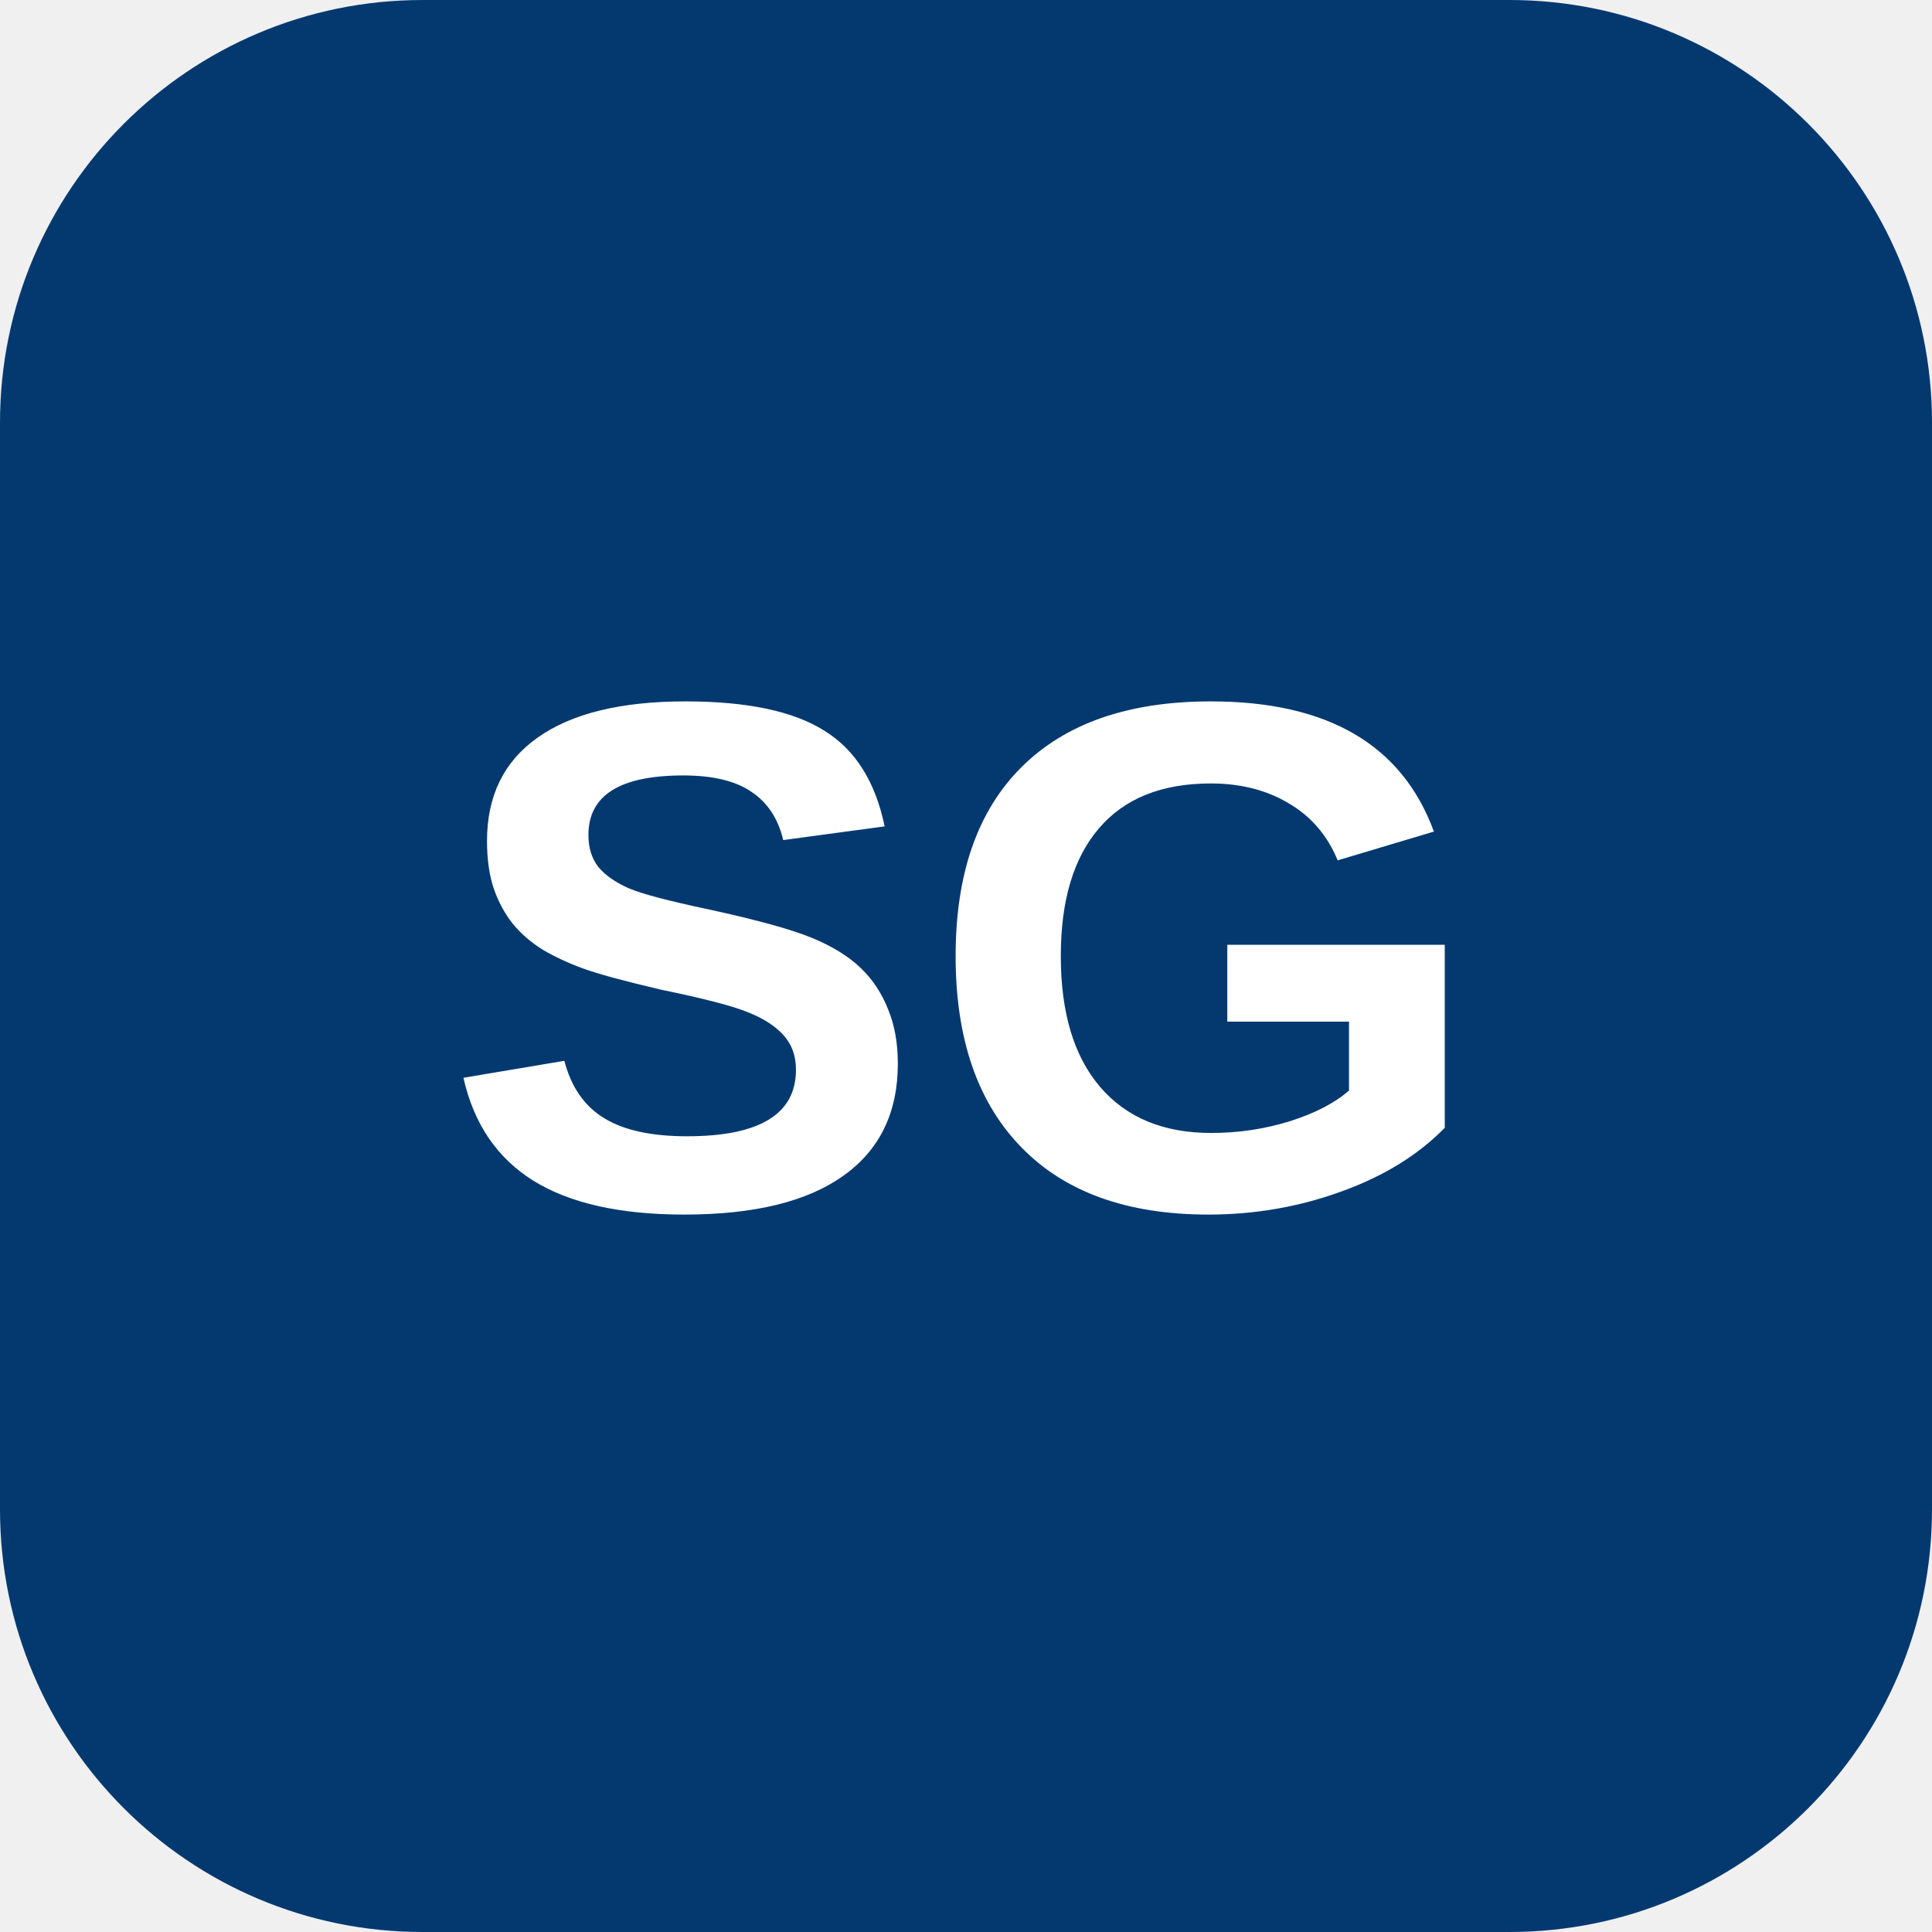
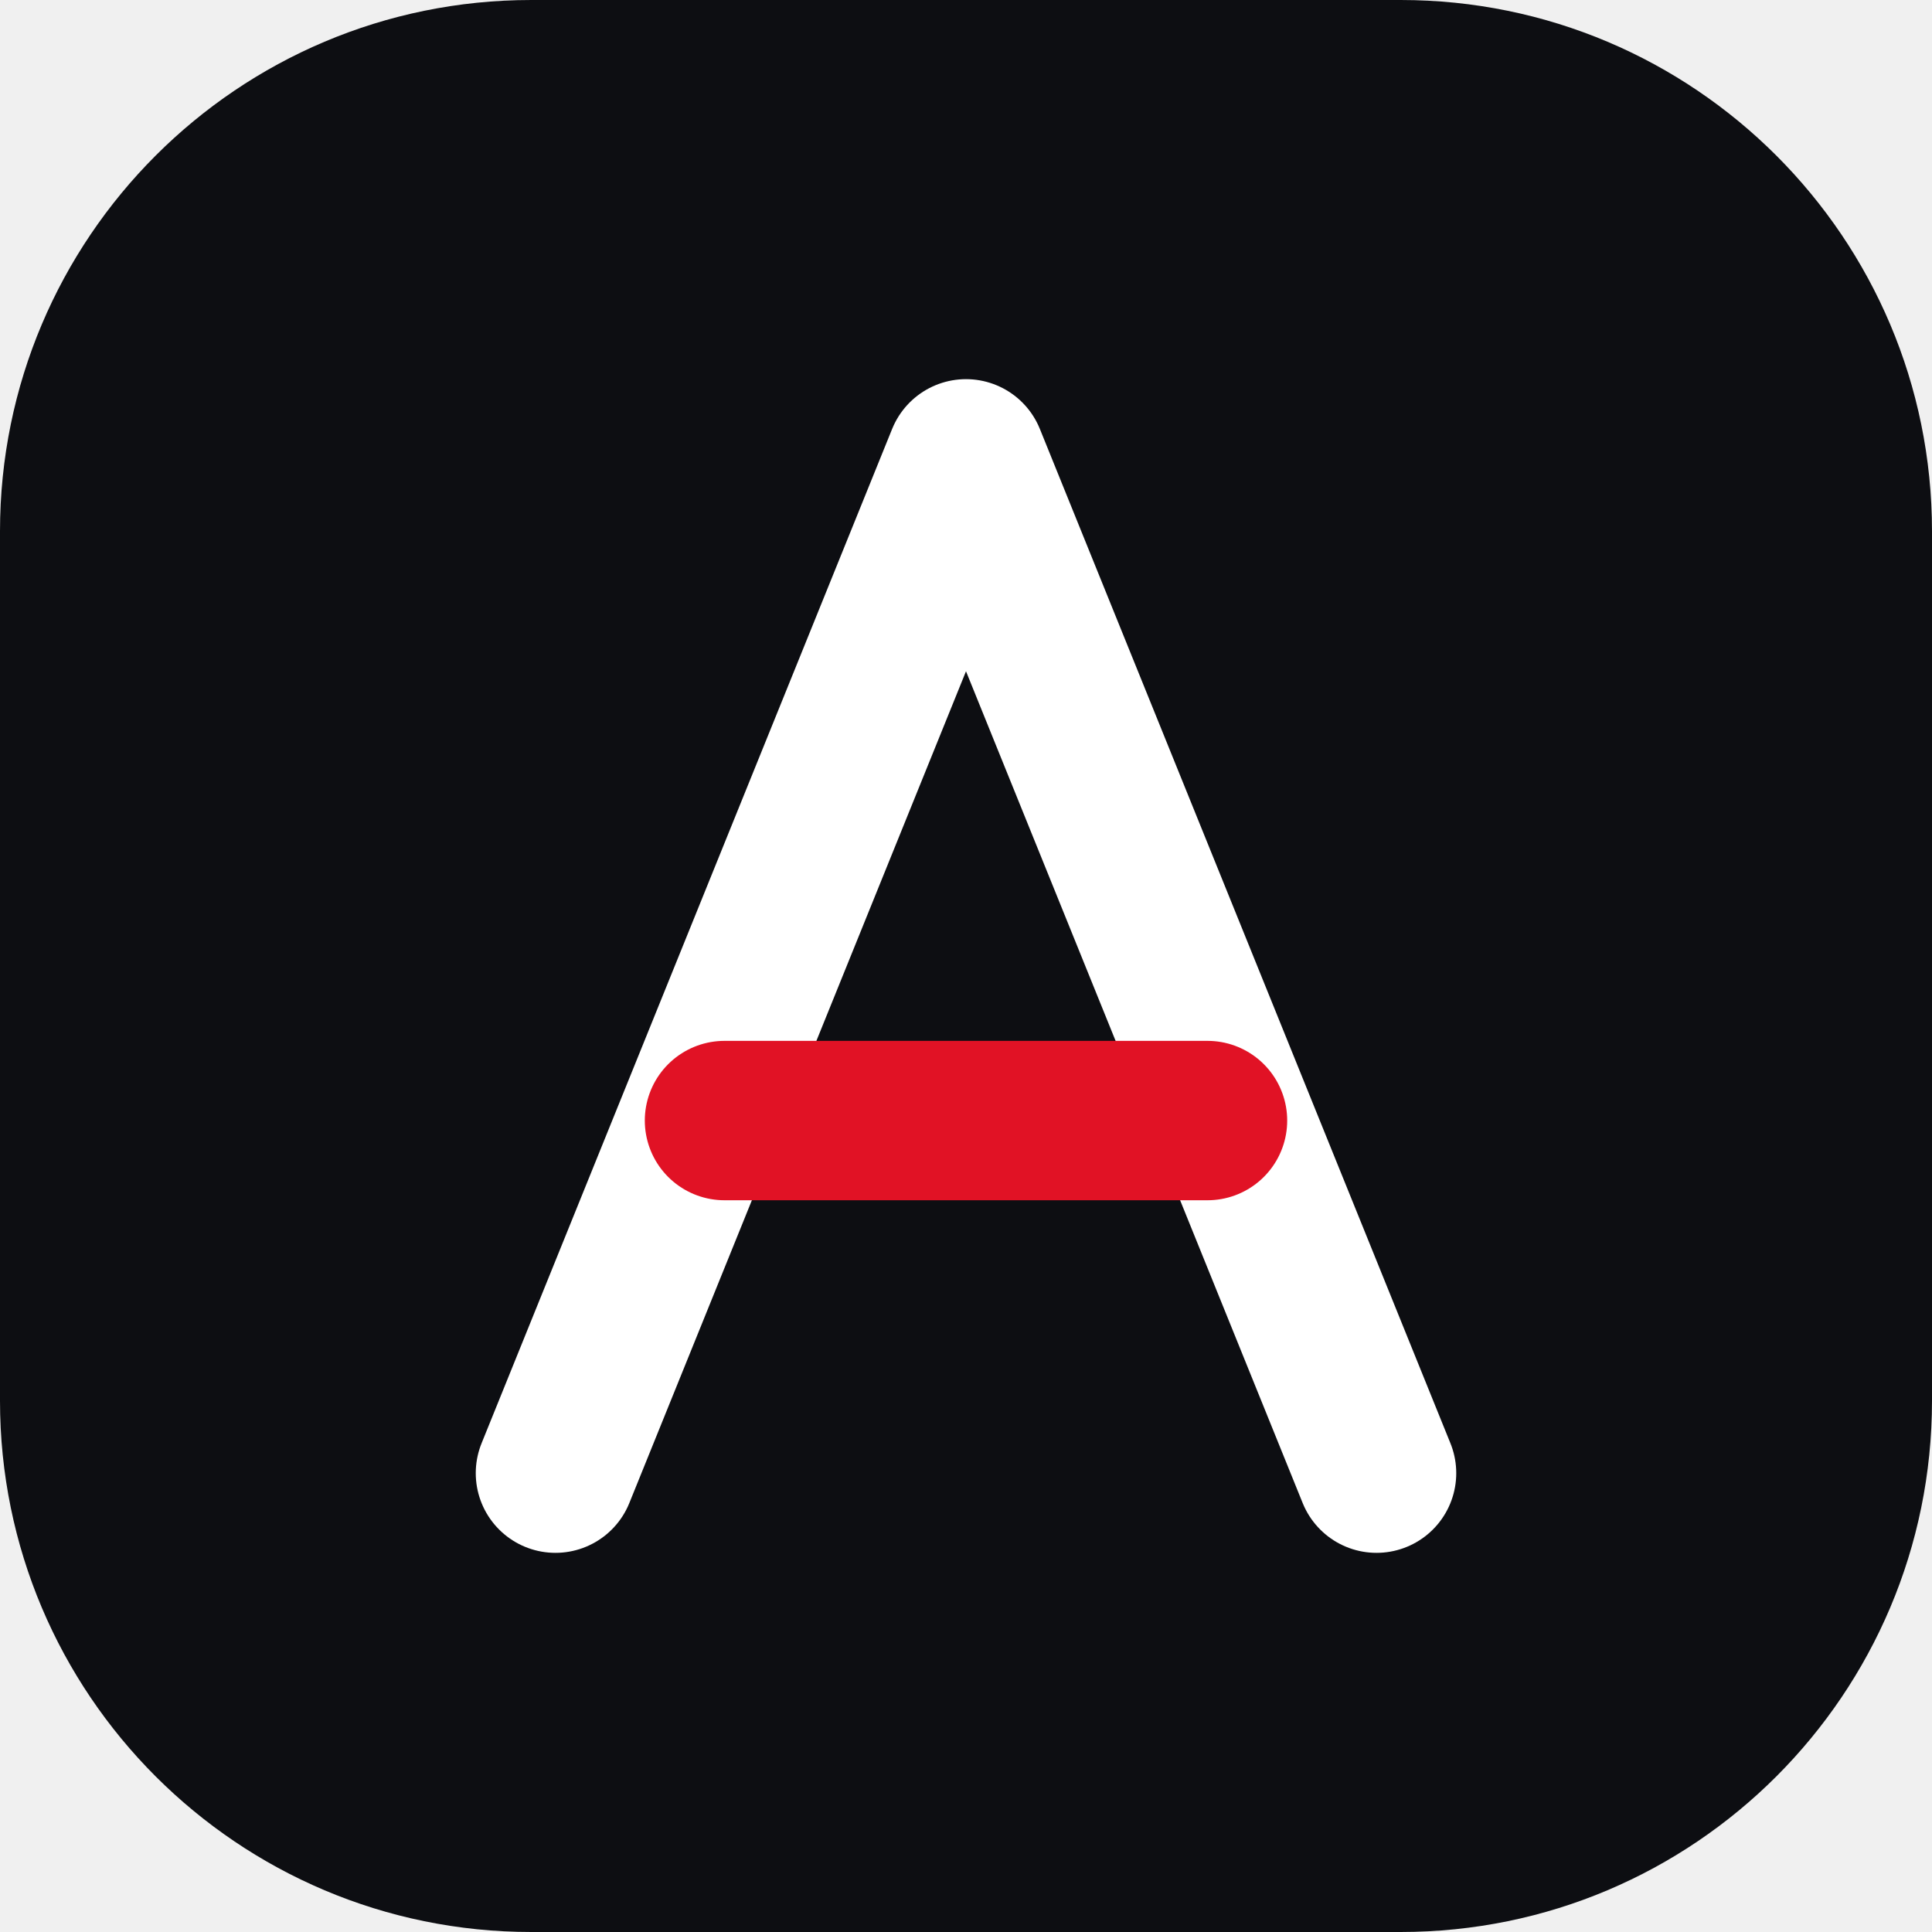
- <svg xmlns="http://www.w3.org/2000/svg" viewBox="0 0 64 64">
-   <rect width="64" height="64" rx="14" fill="#043970" />
-   <text x="32" y="40" text-anchor="middle" font-family="Arial, sans-serif" font-size="24" font-weight="900" fill="#fff">SG</text>
+ <svg xmlns="http://www.w3.org/2000/svg" viewBox="0 0 40 40" role="img" aria-label="ATLAS">
+   <rect width="40" height="40" rx="11" fill="#0d0e12" />
+   <path d="M11.5 30.5 L20 9.5 L28.5 30.5" fill="none" stroke="#ffffff" stroke-width="3.3" stroke-linejoin="round" stroke-linecap="round" />
+   <path d="M15 23.2 H25" fill="none" stroke="#e11225" stroke-width="3.3" stroke-linecap="round" />
</svg>
